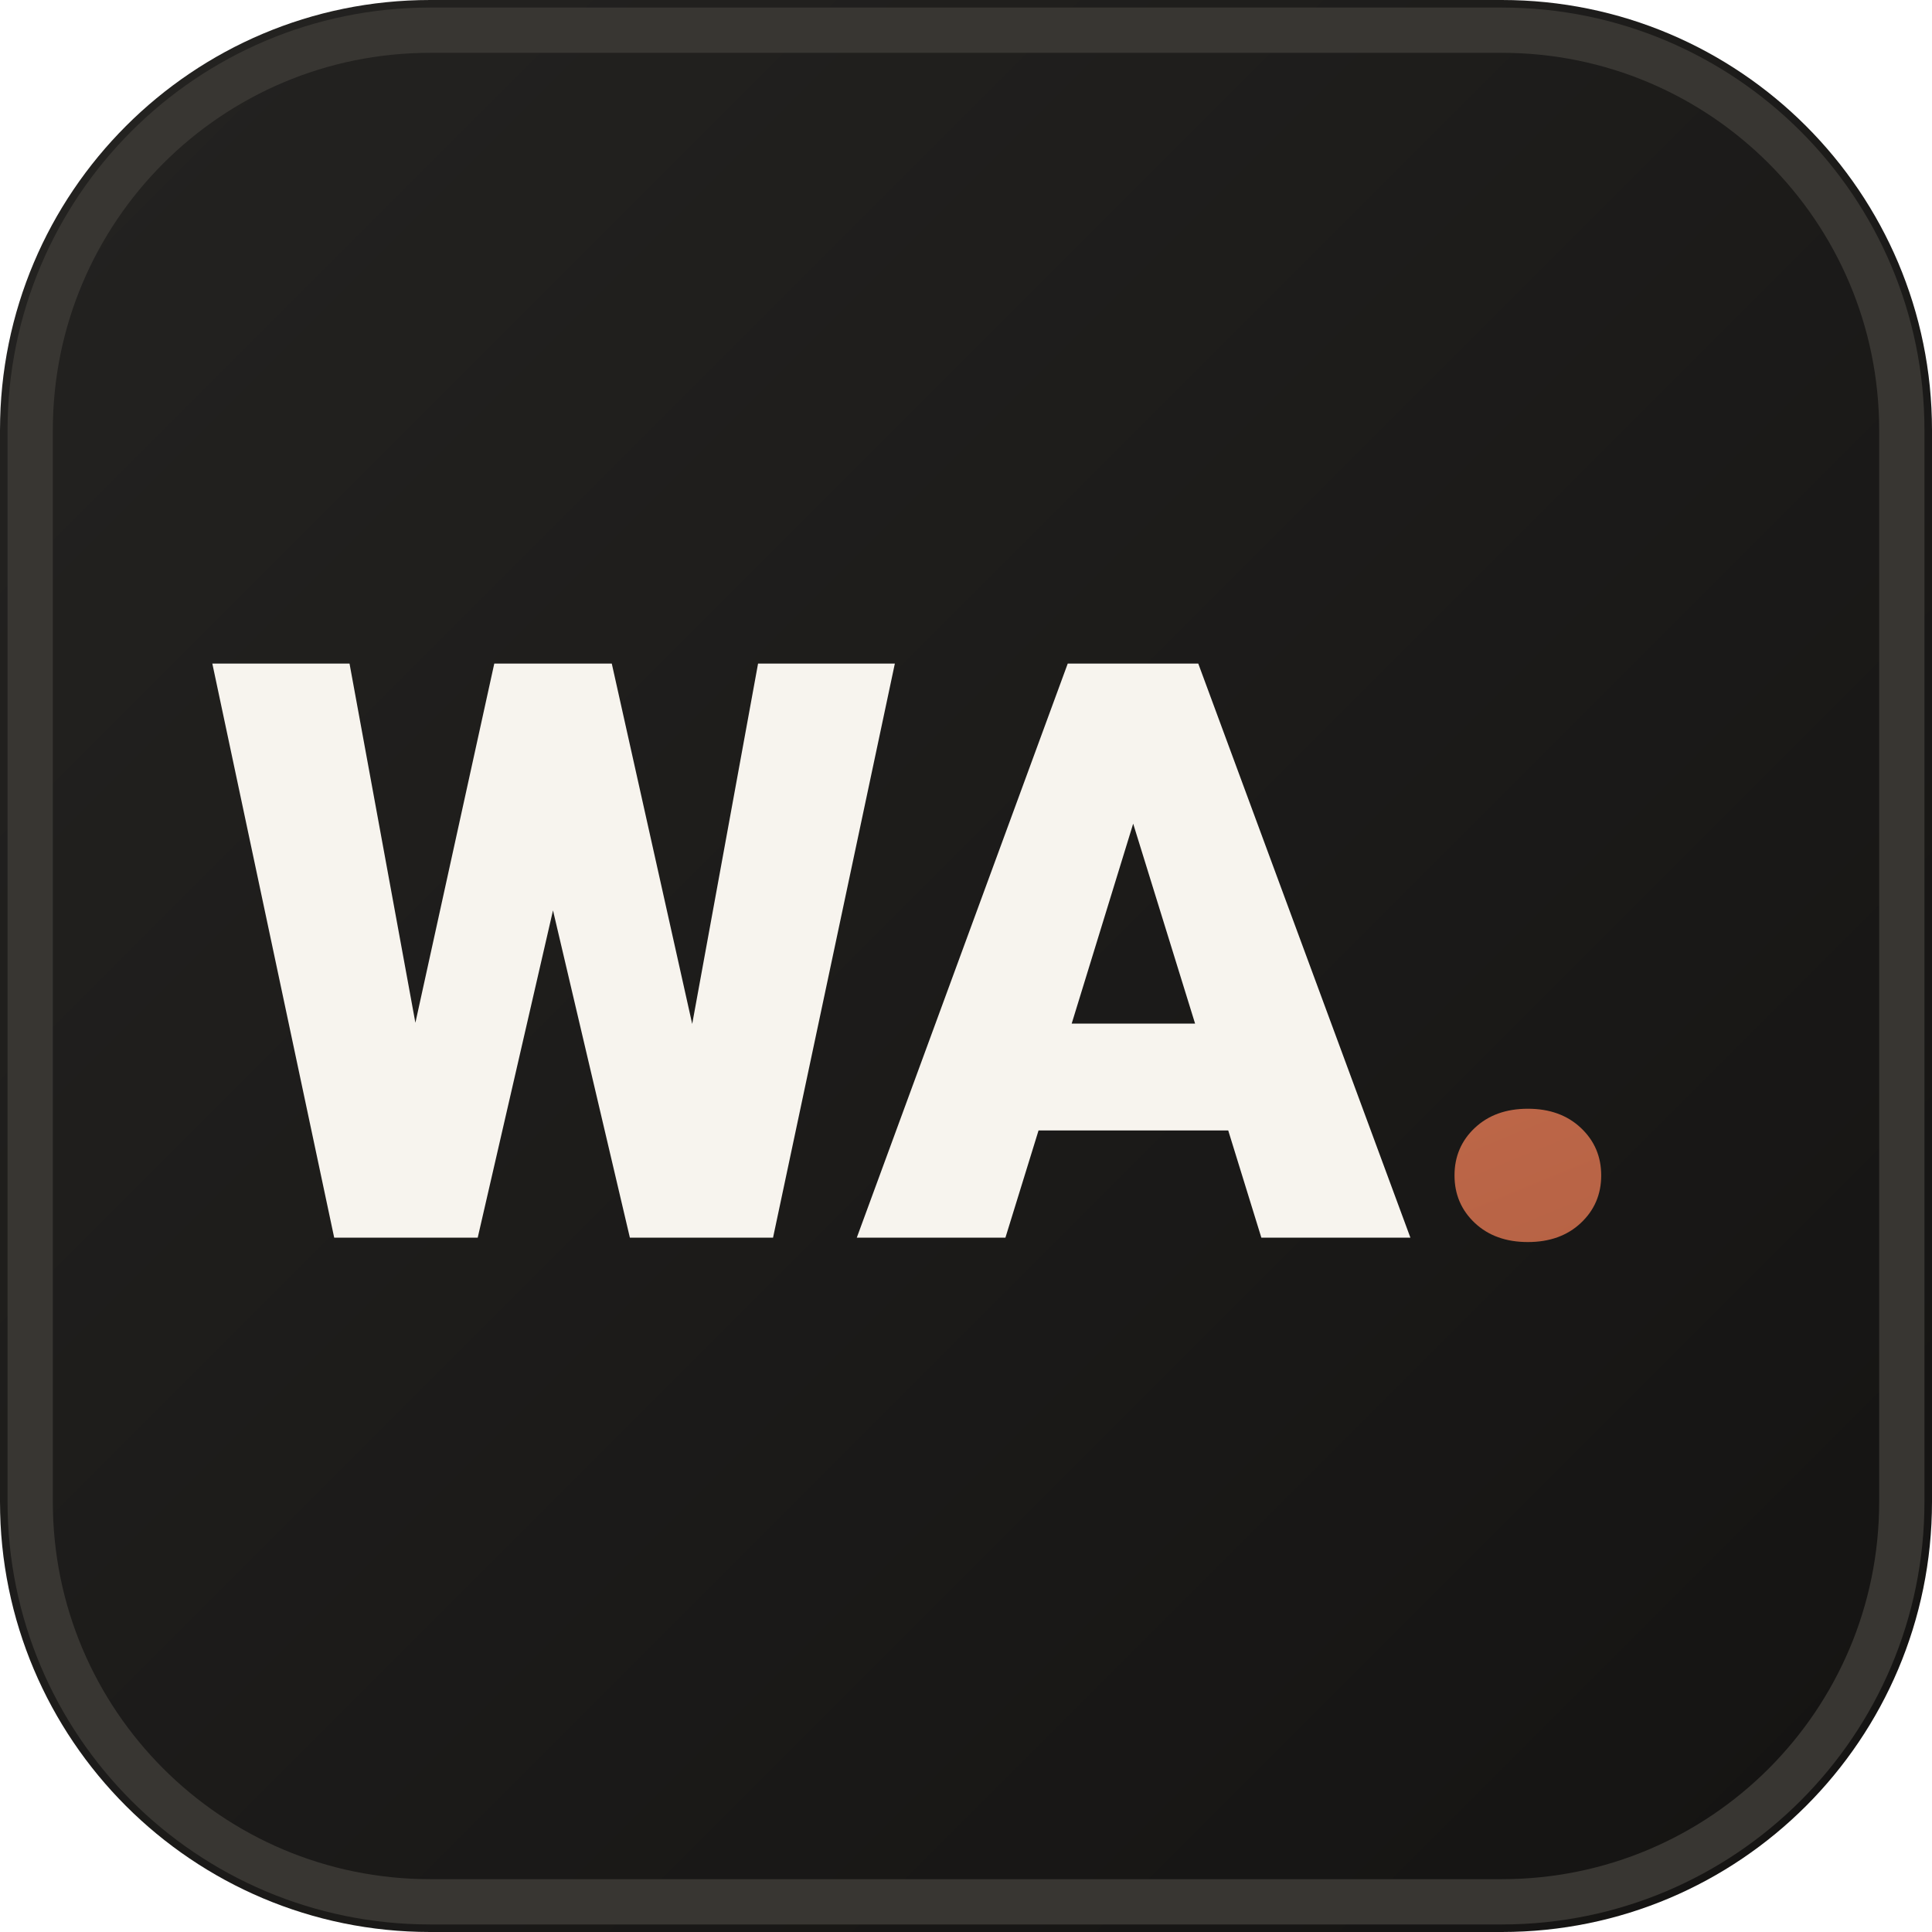
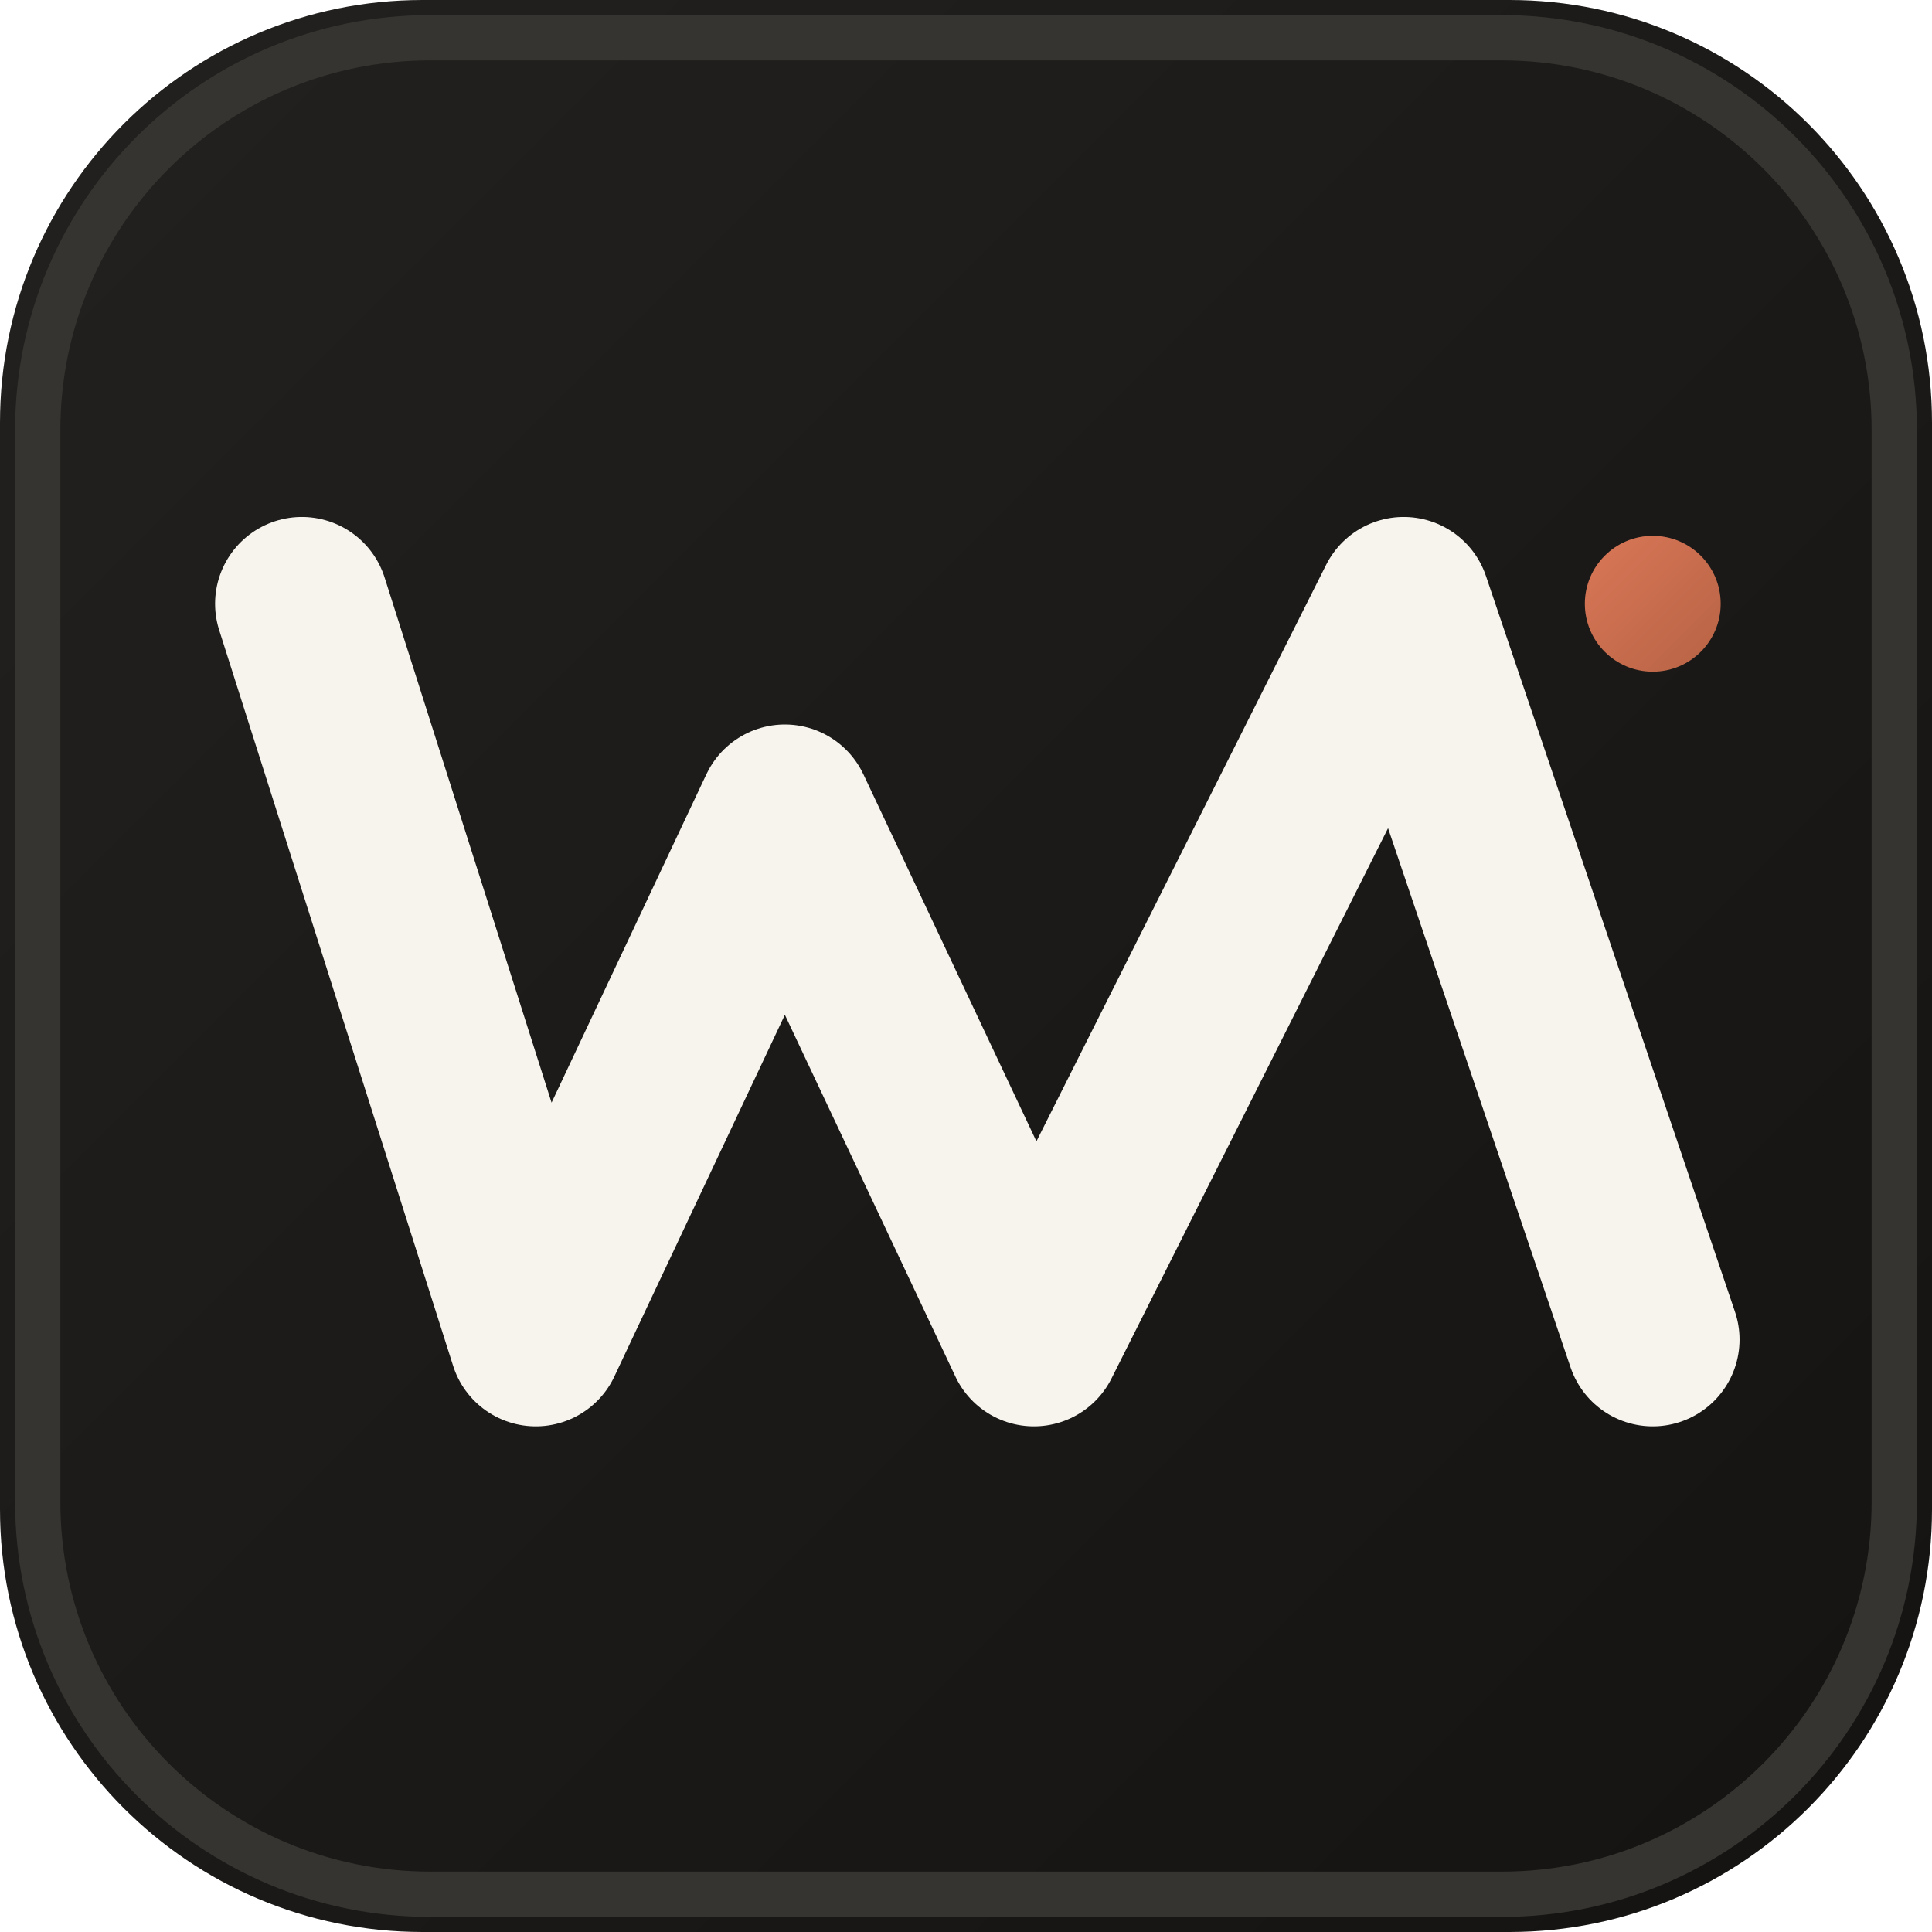
<svg xmlns="http://www.w3.org/2000/svg" viewBox="0 0 512 512" width="100%" height="100%">
  <defs>
    <linearGradient id="waBg" x1="0%" y1="0%" x2="100%" y2="100%">
-       <stop offset="0%" stop-color="#242321" />
+       <stop offset="0%" stop-color="#22211F" />
      <stop offset="100%" stop-color="#141312" />
    </linearGradient>
-     <linearGradient id="waAccent" x1="0%" y1="0%" x2="100%" y2="100%">
+     <linearGradient id="waTerracotta" x1="0%" y1="0%" x2="100%" y2="100%">
      <stop offset="0%" stop-color="#D97757" />
      <stop offset="100%" stop-color="#B76345" />
    </linearGradient>
  </defs>
-   <rect width="512" height="512" rx="114" fill="url(#waBg)" />
-   <rect x="8" y="8" width="496" height="496" rx="106" fill="none" stroke="#383632" stroke-width="12" />
-   <text x="246" y="328" text-anchor="middle" font-family="-apple-system, BlinkMacSystemFont, 'Plus Jakarta Sans', 'Segoe UI', Roboto, 'Inter', sans-serif" font-weight="900" font-size="214" letter-spacing="-8" fill="#F7F4EE">WA<tspan fill="url(#waAccent)">.</tspan>
-   </text>
+   <rect width="512" height="512" rx="112" fill="url(#waBg)" />
+   <rect x="10" y="10" width="492" height="492" rx="104" fill="none" stroke="#363430" stroke-width="12" />
+   <path d="M 80 160            L 142 355            L 208 215            L 274 355            L 372 160            L 438 355" fill="none" stroke="#F7F4EE" stroke-width="46" stroke-linecap="round" stroke-linejoin="round" />
+   <circle cx="438" cy="160" r="18" fill="url(#waTerracotta)" />
</svg>
